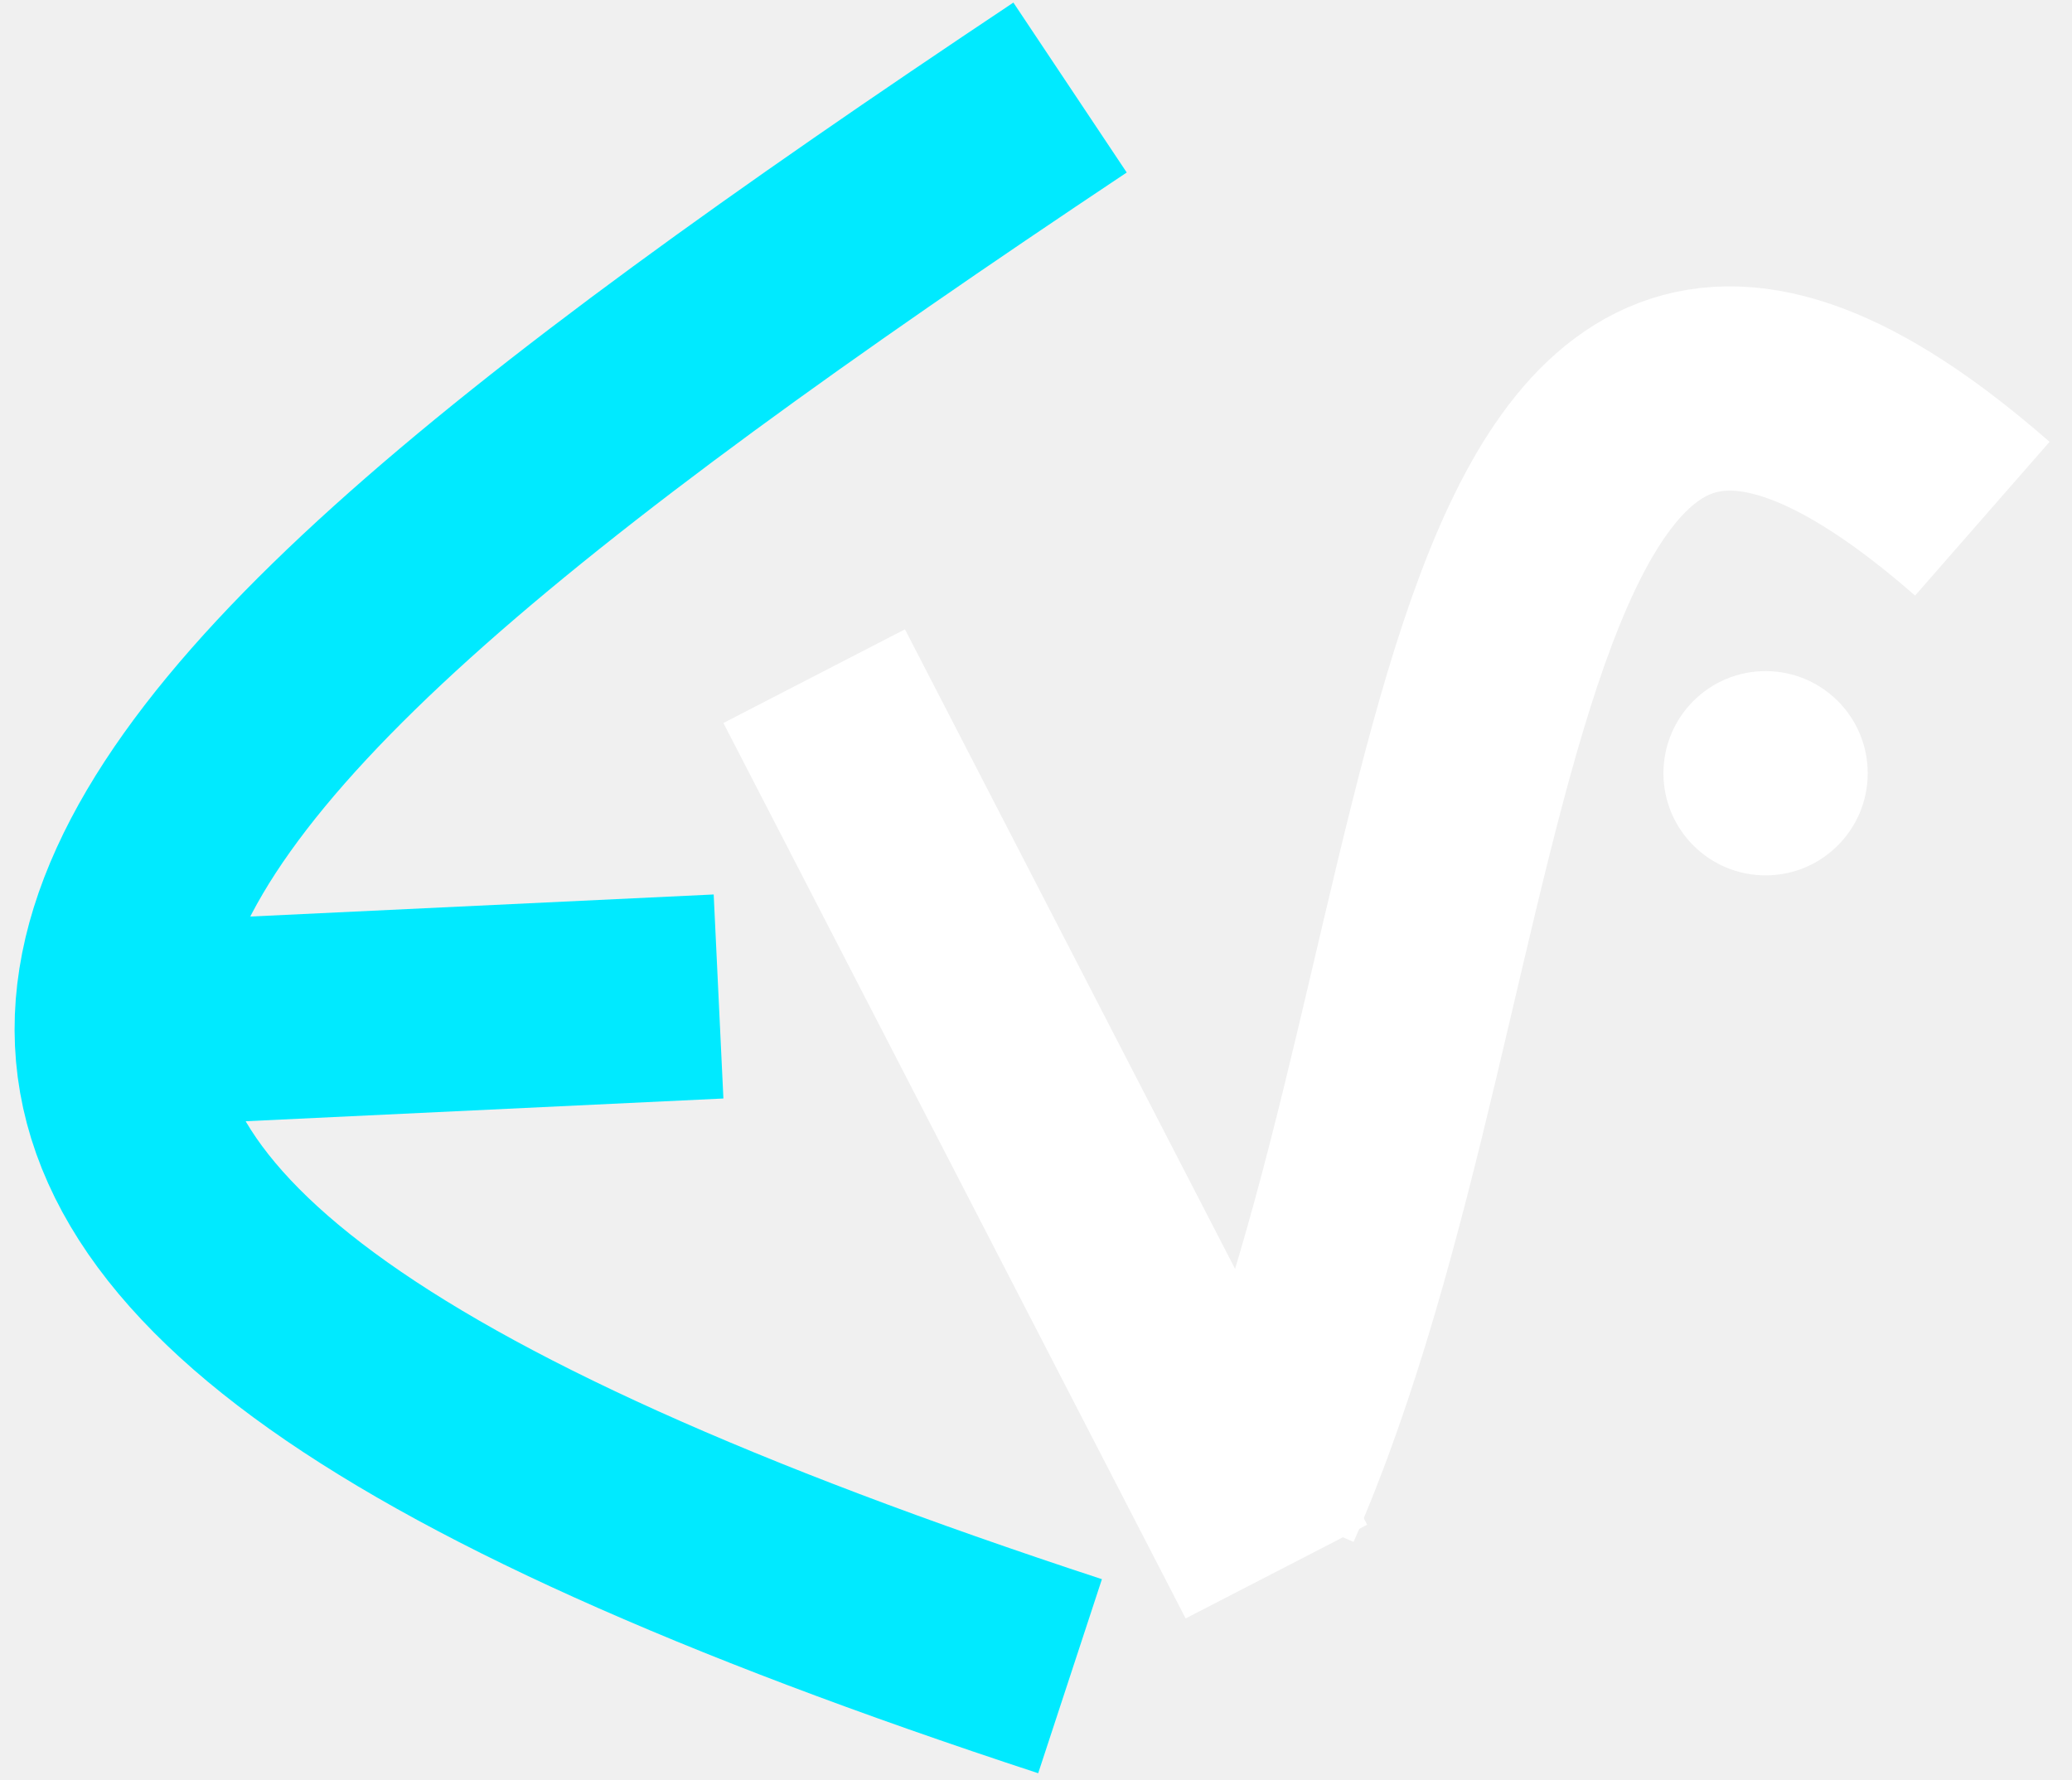
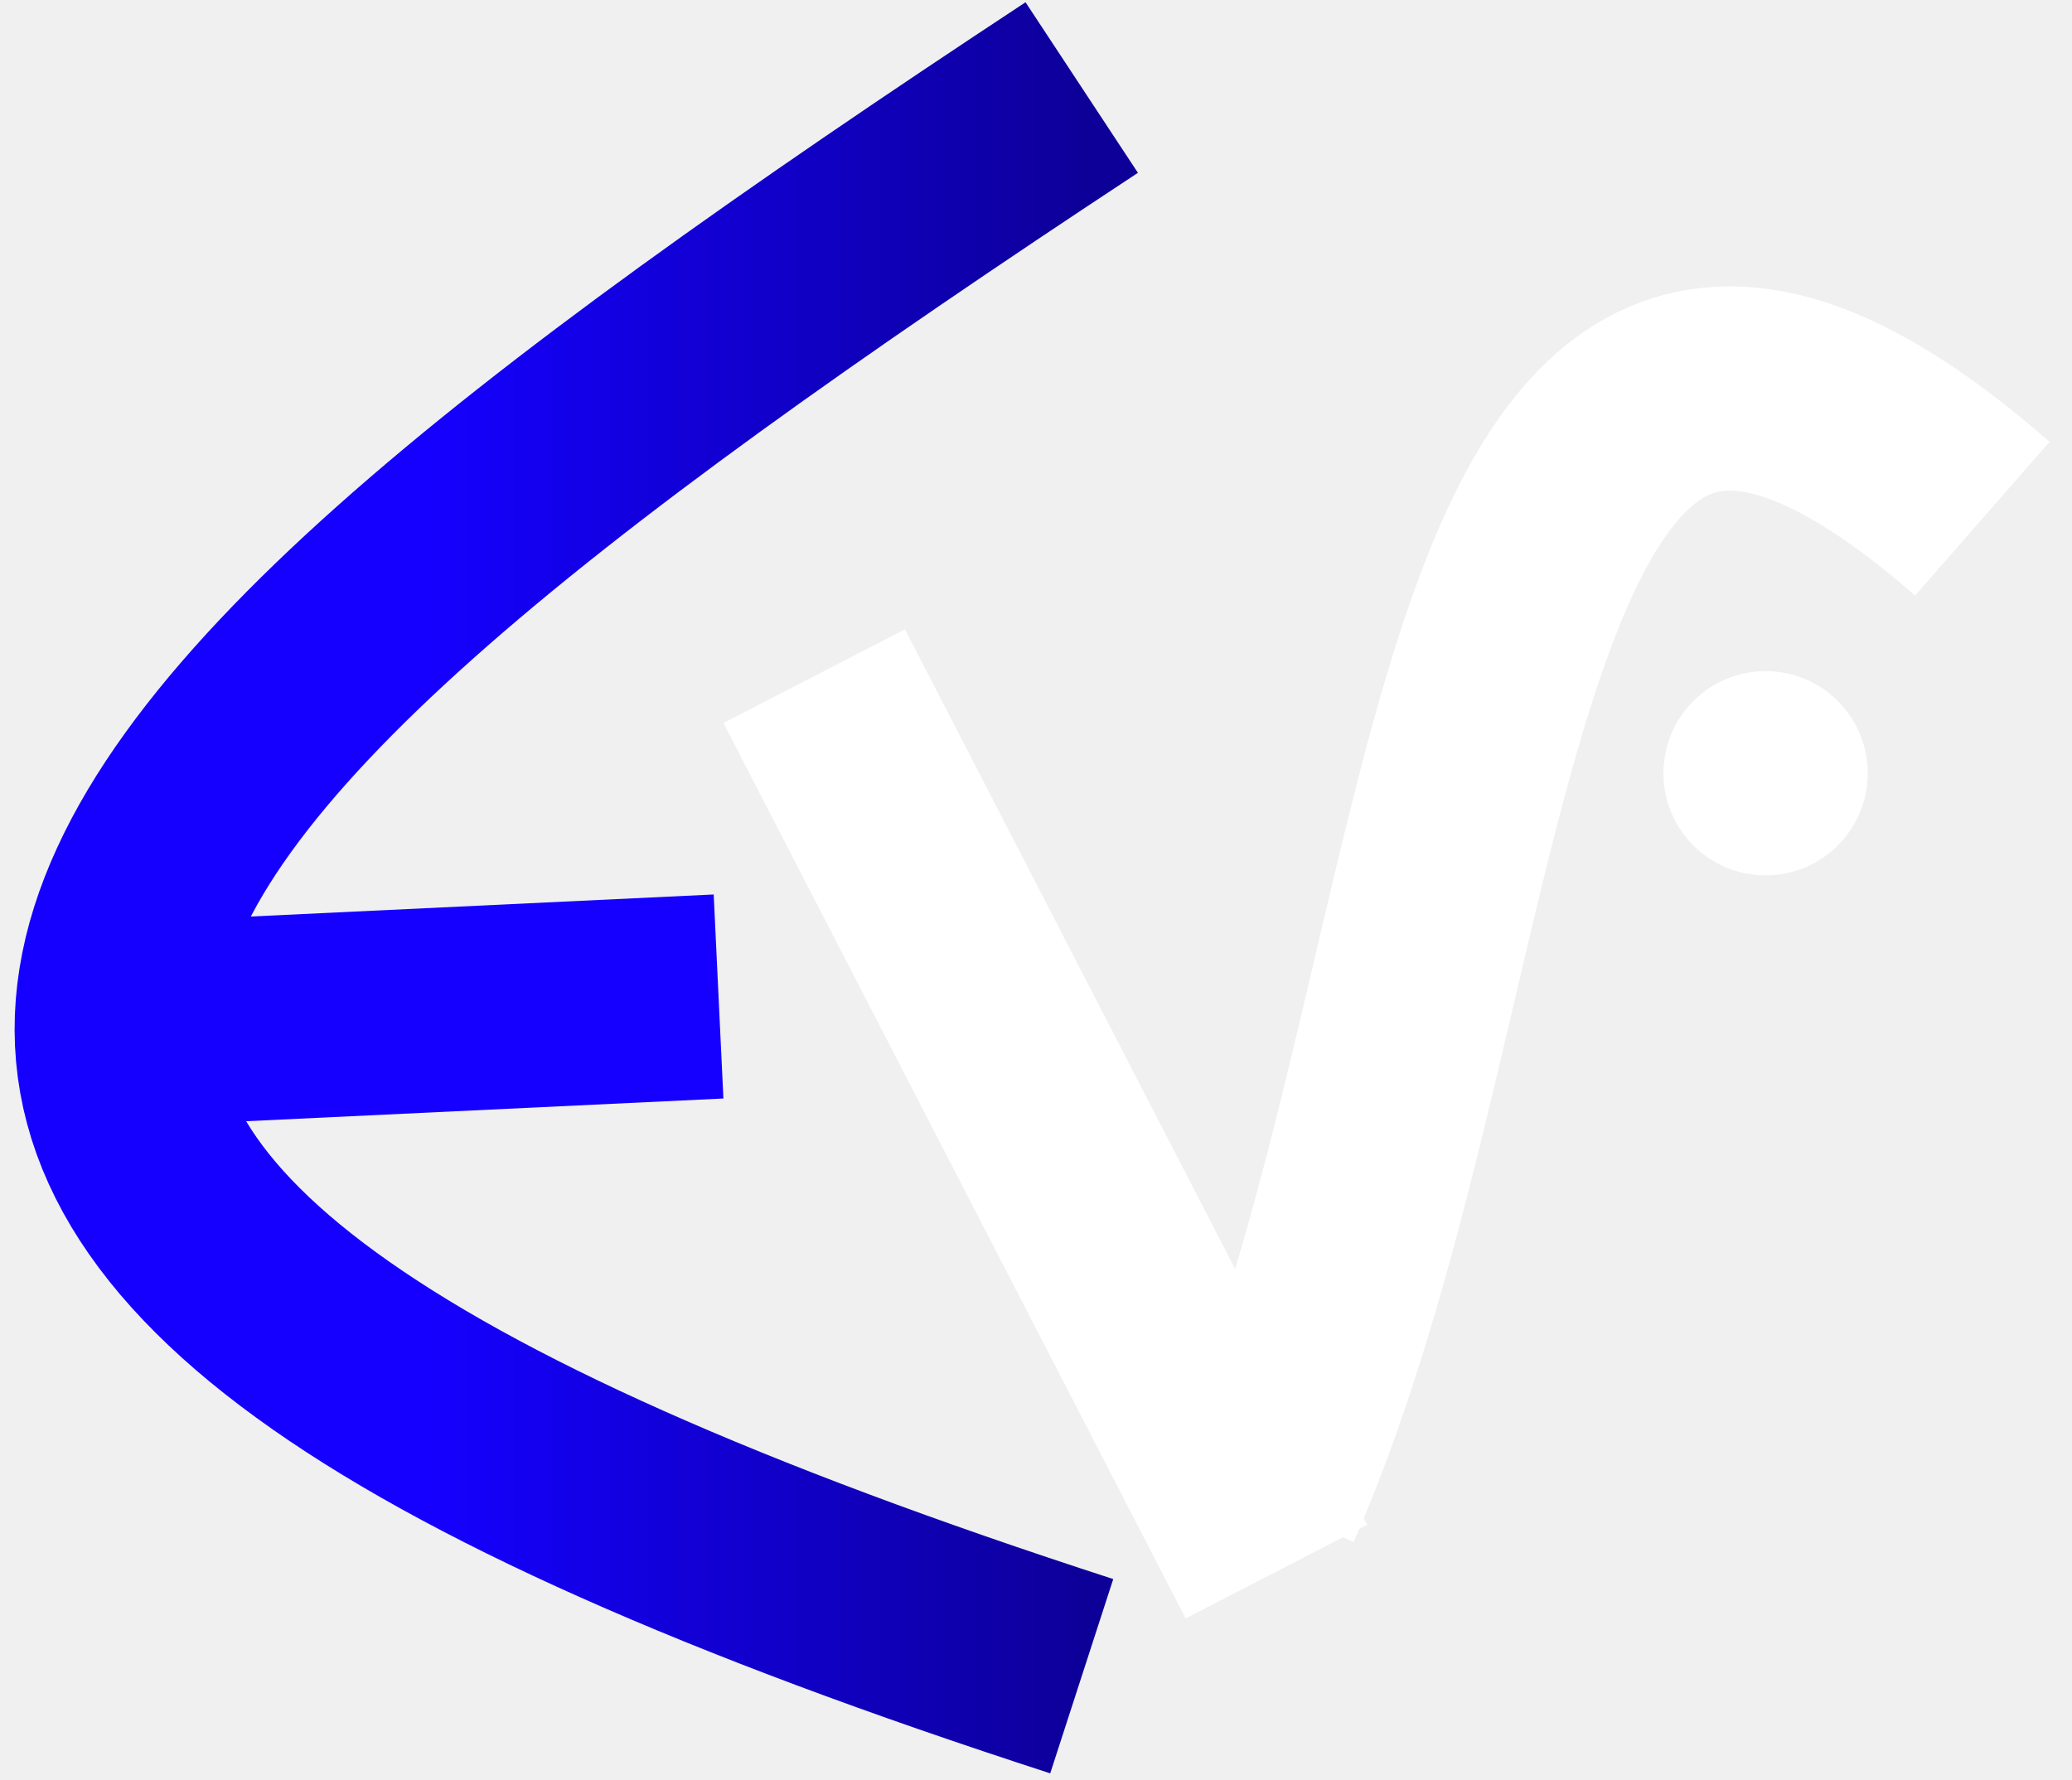
<svg xmlns="http://www.w3.org/2000/svg" width="71" height="61" viewBox="0 0 71 61" fill="none">
-   <path d="M36.667 3C-1.368 28.364 -12.082 41.44 36.667 57.446" stroke="#00EAFF" stroke-width="7" />
-   <line x1="3.834" y1="35.141" x2="24.622" y2="34.151" stroke="#00EAFF" stroke-width="7" />
-   <line y1="-3.5" x2="34.534" y2="-3.5" transform="matrix(0.458642 0.888621 -0.88862 0.458644 24.7886 24.7784)" stroke="white" stroke-width="7" />
-   <path d="M43.178 51.435C51.268 33.04 49.483 1.65 67.927 17.777" stroke="white" stroke-width="7" />
+   <path d="M37.067 3C-1.433 28.364 -12.278 41.44 37.067 57.446" stroke="url(#paint0_linear_419_3009)" stroke-width="7" />
+   <line x1="3.834" y1="35.141" x2="24.622" y2="34.151" stroke="url(#paint1_linear_419_3009)" stroke-width="7" />
+   <line y1="-3.5" x2="34.534" y2="-3.5" transform="matrix(0.458642 0.888621 -0.88862 0.458644 24.7891 24.7784)" stroke="white" stroke-width="7" />
+   <path d="M43.179 51.435C51.269 33.04 49.484 1.65 67.927 17.777" stroke="white" stroke-width="7" />
  <circle cx="60.5" cy="26.5" r="3.5" fill="white" />
+   <defs>
+     <linearGradient id="paint0_linear_419_3009" x1="37.067" y1="30.223" x2="4.001" y2="30.223" gradientUnits="userSpaceOnUse">
+       <stop stop-color="#0D0099" />
+       <stop offset="0.678" stop-color="#1500FF" />
+     </linearGradient>
+     <linearGradient id="paint1_linear_419_3009" x1="14.394" y1="38.142" x2="14.442" y2="39.141" gradientUnits="userSpaceOnUse">
+       <stop stop-color="#1500FF" />
+       <stop offset="1" stop-color="#0D0099" />
+     </linearGradient>
+   </defs>
</svg>
